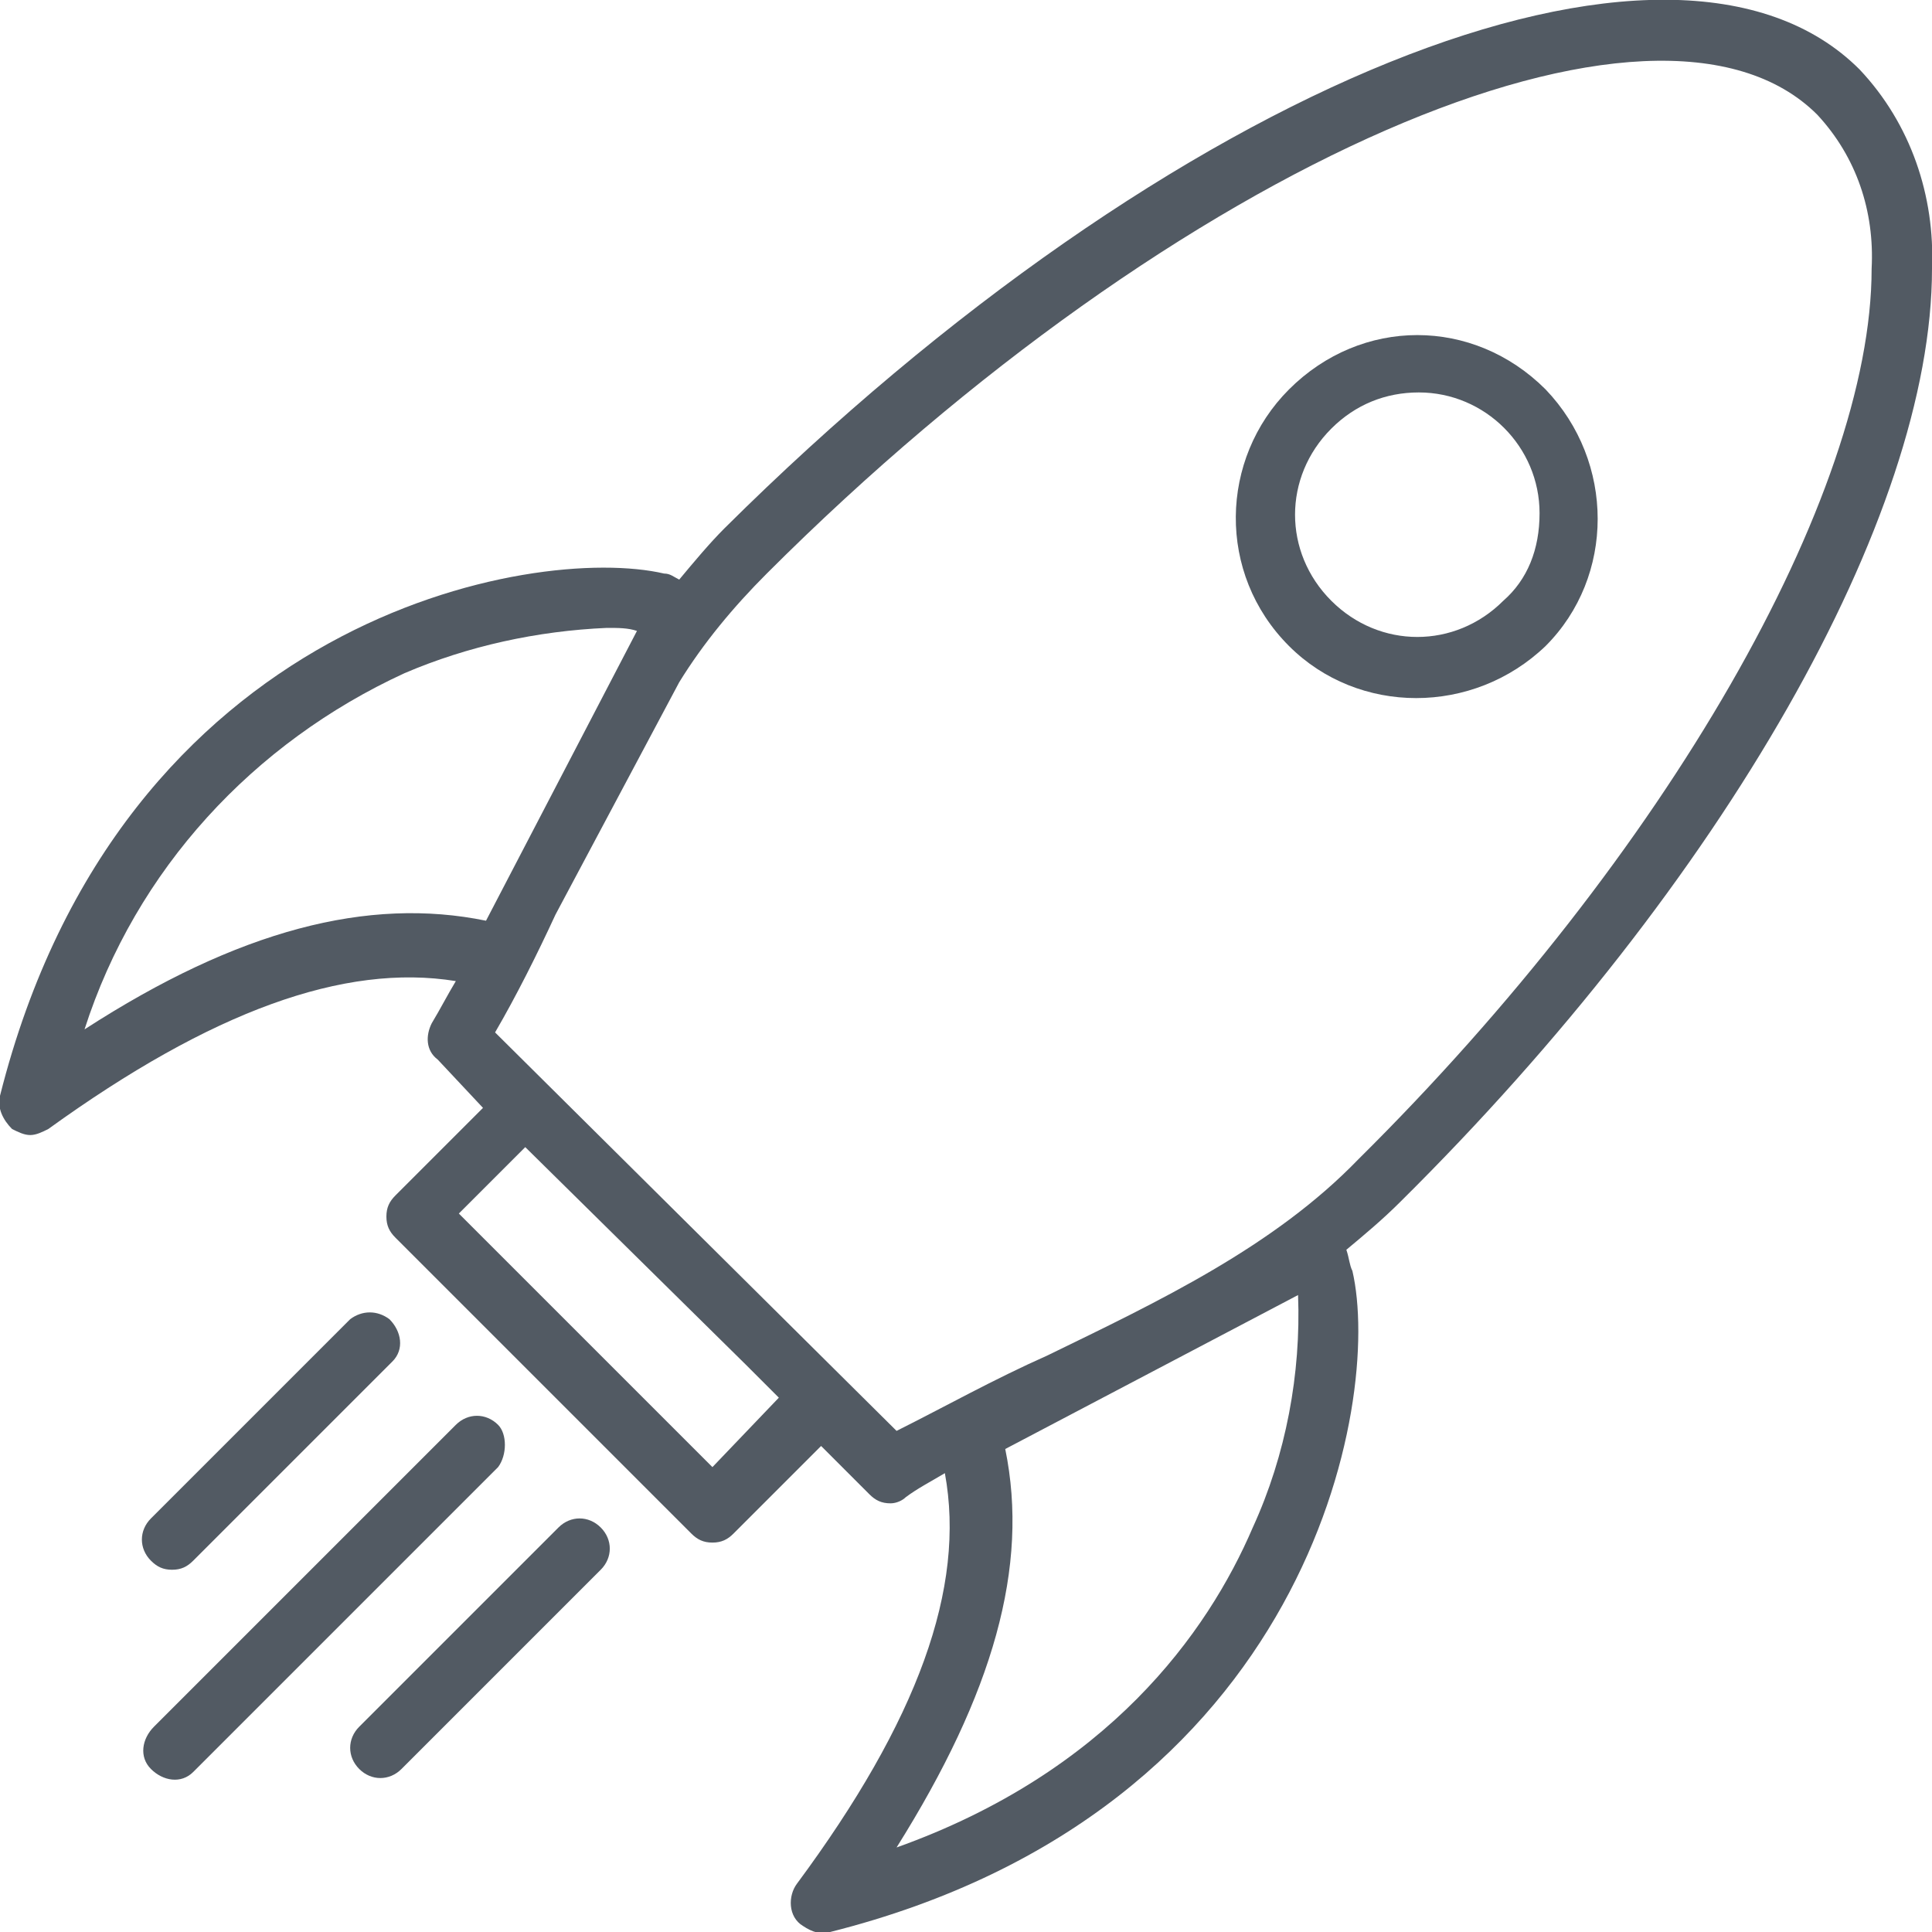
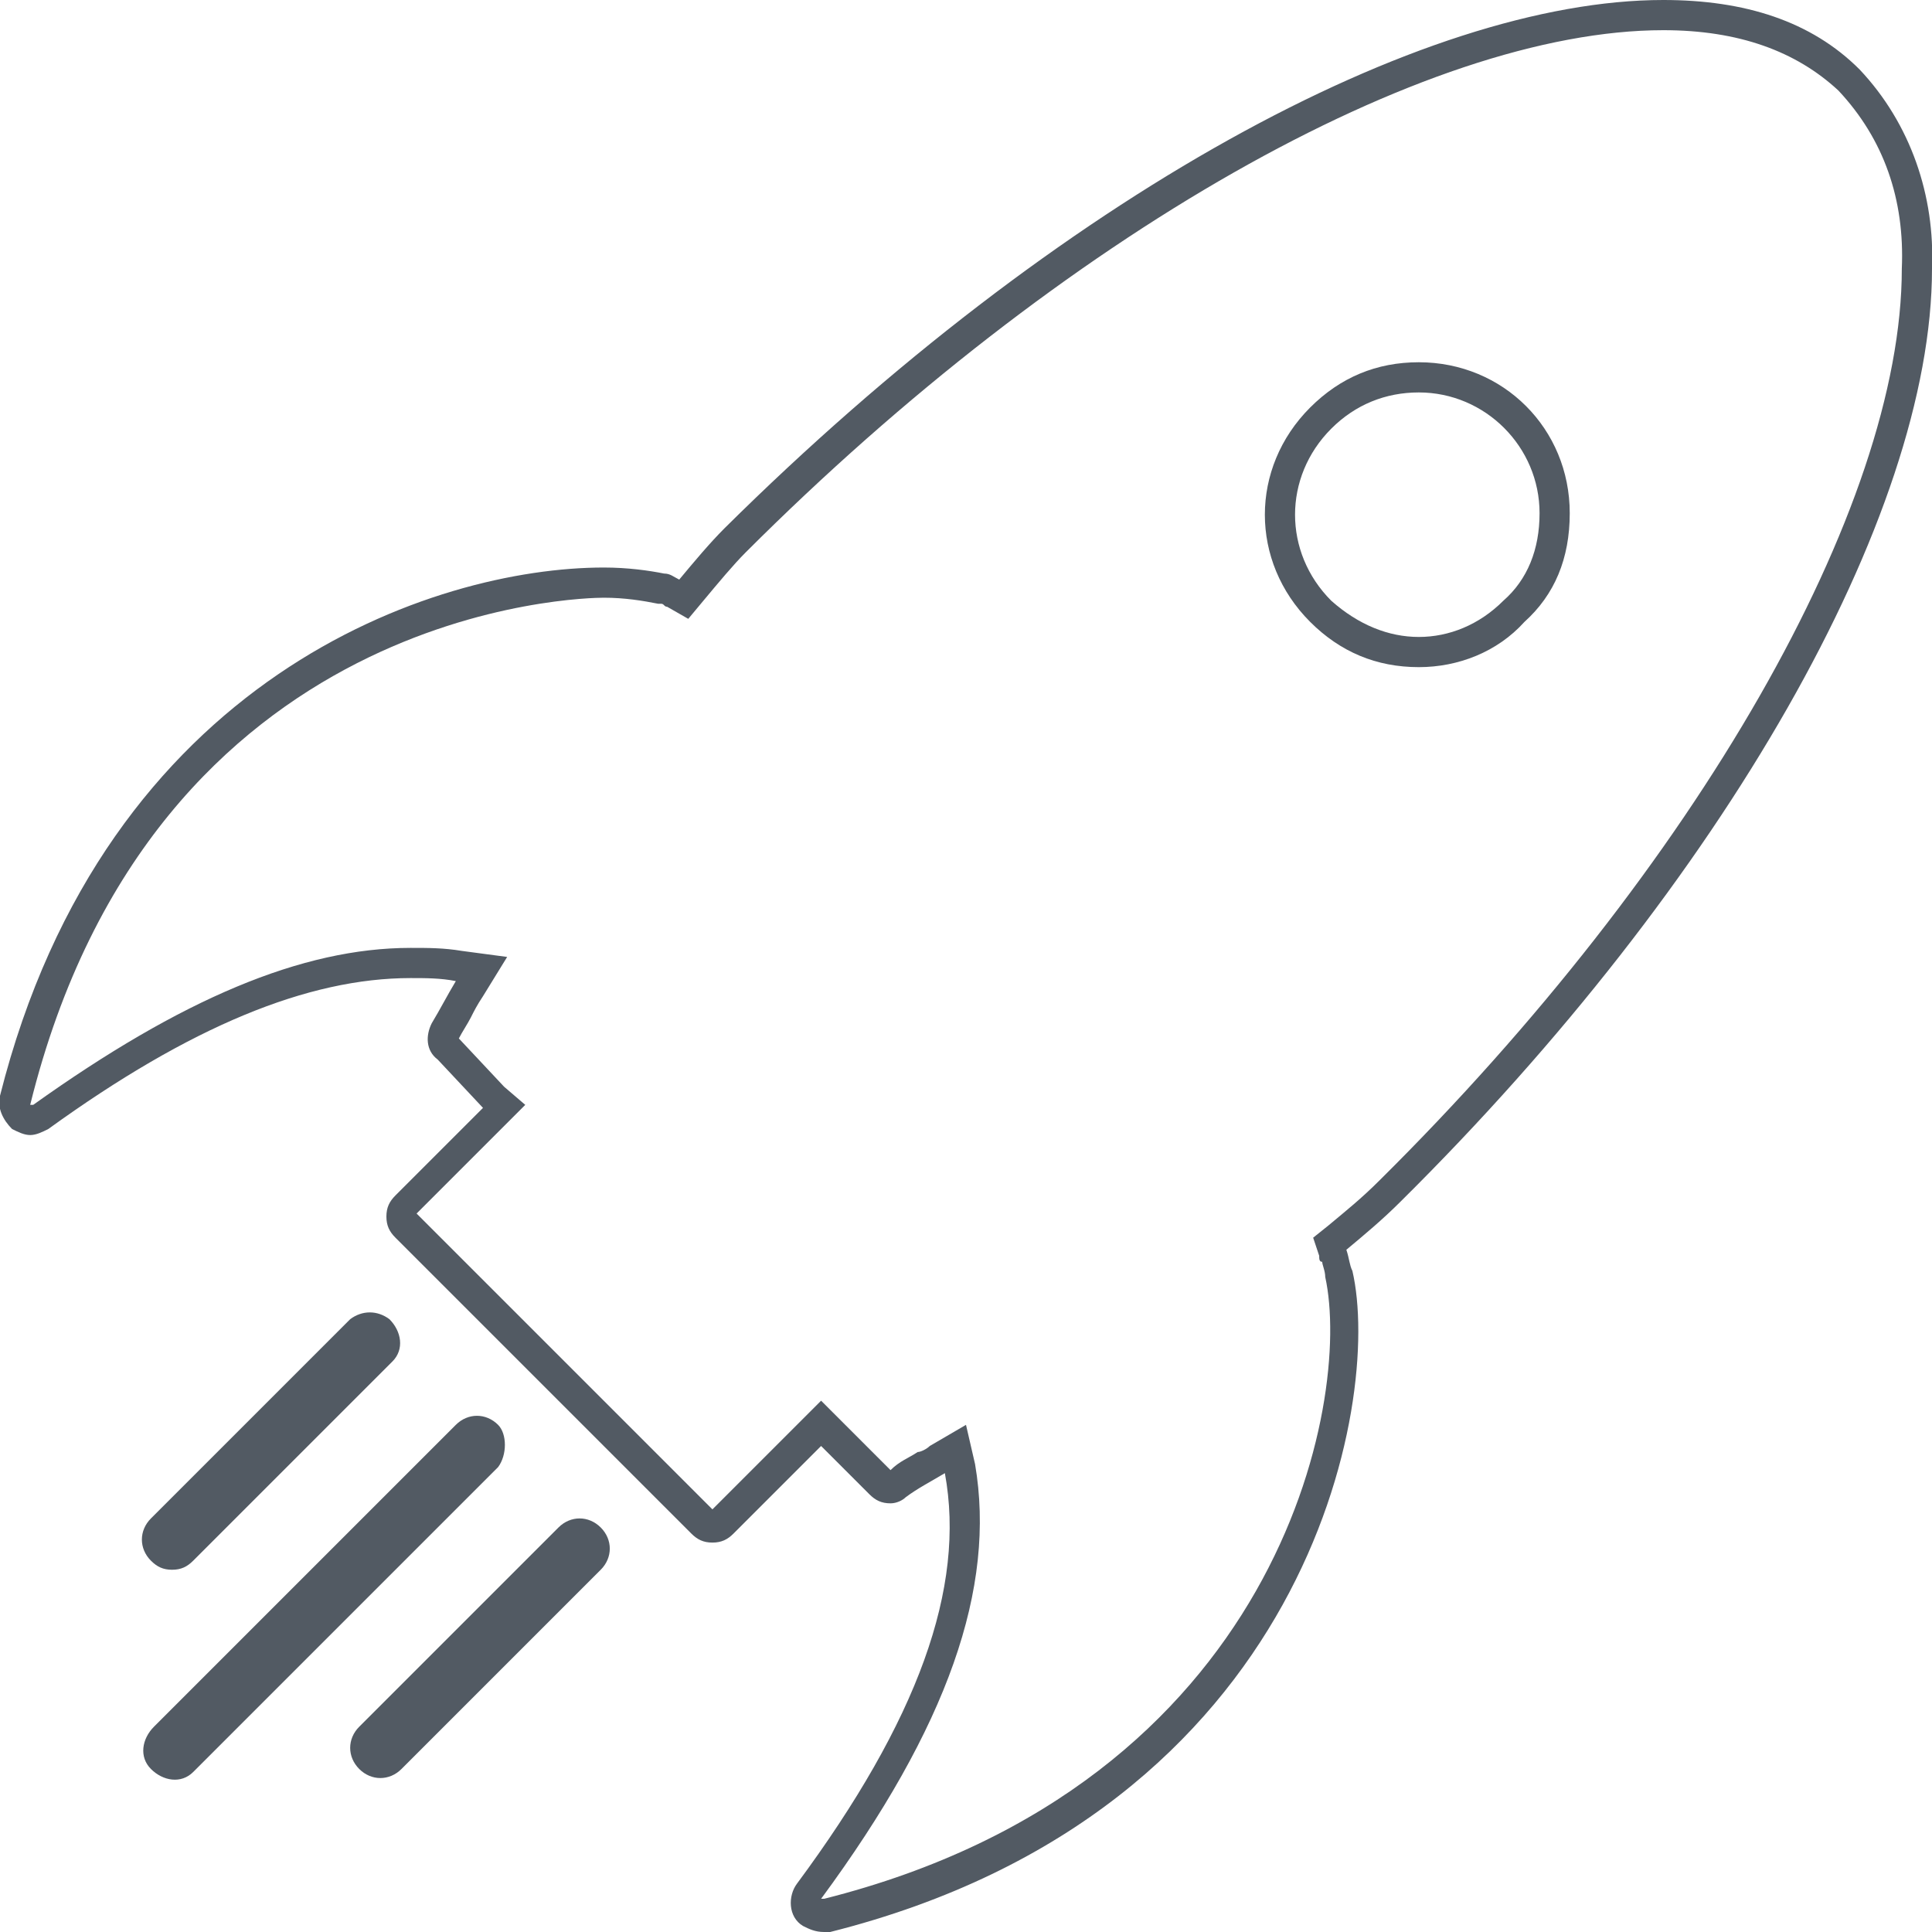
<svg xmlns="http://www.w3.org/2000/svg" version="1.1" id="Layer_1" x="0px" y="0px" viewBox="0 0 64 64" enable-background="new 0 0 64 64" xml:space="preserve">
-   <g id="Layer_2_1_">
-     <g id="Layer_1-2">
-       <path fill="#525A63" d="M64,8.9c0.1-2.4-0.7-4.8-2.4-6.6C55.4-3.9,38.8,2.8,24,17.5c-0.5,0.5-1,1.1-1.5,1.7    c-0.2-0.1-0.3-0.2-0.5-0.2c-4.3-1-18,1.4-22,17.3c-0.1,0.4,0.1,0.8,0.4,1.1c0.2,0.1,0.4,0.2,0.6,0.2c0.2,0,0.4-0.1,0.6-0.2    c5.4-3.9,9.8-5.5,13.5-4.9c-0.3,0.5-0.5,0.9-0.8,1.4c-0.2,0.4-0.2,0.9,0.2,1.2l1.5,1.6l-2.9,2.9c-0.2,0.2-0.3,0.4-0.3,0.7    c0,0.3,0.1,0.5,0.3,0.7l9.8,9.8c0.2,0.2,0.4,0.3,0.7,0.3c0.3,0,0.5-0.1,0.7-0.3l2.9-2.9l1.6,1.6c0.2,0.2,0.4,0.3,0.7,0.3    c0.2,0,0.4-0.1,0.5-0.2c0.4-0.3,0.8-0.5,1.3-0.8c0.7,3.8-0.9,8.2-4.9,13.6c-0.3,0.4-0.3,1.1,0.2,1.4c0.3,0.2,0.6,0.3,0.9,0.2    c15.9-4,18.3-17.6,17.3-21.9c-0.1-0.2-0.1-0.4-0.2-0.7c0.6-0.5,1.2-1,1.8-1.6C57.1,29.2,64,17.1,64,8.9z M16.1,30.5    c-3.9-0.8-8.2,0.3-13.3,3.6c1.7-5.3,5.6-9.5,10.6-11.8c2.1-0.9,4.4-1.4,6.7-1.5c0.4,0,0.7,0,1,0.1L16.1,30.5z M23.6,48.6l-8.4-8.4    l2.2-2.2l7.3,7.2l1.1,1.1L23.6,48.6z M41.5,50.6c-1.5,3.5-4.8,8.1-11.8,10.6c3.2-5.1,4.4-9.3,3.6-13.2l9.7-5.1    C43.1,45.5,42.6,48.2,41.5,50.6L41.5,50.6z M34.7,44.9c-1.8,0.8-3.4,1.7-5,2.5L16.4,34.2c0.7-1.2,1.4-2.6,2-3.9l4.1-7.7    c0.8-1.3,1.8-2.5,2.9-3.6C39,5.4,54.9-1.5,60.2,3.8C61.5,5.2,62.1,7,62,8.9c0,7.5-6.8,19.4-17,29.5C42.2,41.3,38.4,43.1,34.7,44.9    L34.7,44.9z" />
-       <path fill="#525A63" d="M42.7,12.9c-2.3,2.3-2.4,6.1,0,8.5c0,0,0,0,0,0c2.3,2.3,6.1,2.3,8.5,0c2.3-2.3,2.3-6.1,0-8.5    C48.8,10.5,45.1,10.5,42.7,12.9z M49.8,19.9c-1.6,1.6-4.1,1.6-5.7,0c0,0,0,0,0,0c-1.6-1.6-1.6-4.1,0-5.7c0,0,0,0,0,0    c0.8-0.8,1.8-1.2,2.9-1.2c2.2,0,4,1.8,4,4C51,18.2,50.6,19.2,49.8,19.9z" />
-       <path fill="#525A63" d="M16.5,47.2c-0.4-0.4-1-0.4-1.4,0l-10,10c-0.4,0.4-0.5,1-0.1,1.4c0.4,0.4,1,0.5,1.4,0.1    c0,0,0.1-0.1,0.1-0.1l10-10C16.8,48.2,16.8,47.5,16.5,47.2z" />
-       <path fill="#525A63" d="M5.7,52c0.3,0,0.5-0.1,0.7-0.3l6.6-6.6c0.4-0.4,0.3-1-0.1-1.4c-0.4-0.3-0.9-0.3-1.3,0L5,50.3    c-0.4,0.4-0.4,1,0,1.4C5.2,51.9,5.4,52,5.7,52z" />
-       <path fill="#525A63" d="M18.5,50.6l-6.6,6.6c-0.4,0.4-0.4,1,0,1.4c0.4,0.4,1,0.4,1.4,0l6.6-6.6c0.4-0.4,0.4-1,0-1.4    C19.5,50.2,18.9,50.2,18.5,50.6L18.5,50.6z" />
-     </g>
+   <g>
+     <path fill="#525A63" d="M55.1,1c2.5,0,4.4,0.7,5.8,2c1.5,1.6,2.2,3.6,2.1,5.9c0,7.9-6.8,19.8-17.3,30.2c-0.6,0.6-1.1,1-1.7,1.5   l-0.5,0.4l0.2,0.6c0,0.1,0,0.2,0.1,0.2c0,0.1,0.1,0.3,0.1,0.5c0.9,4.1-1.5,16.8-16.6,20.6c0,0,0,0-0.1,0c0,0,0,0,0,0   c4.2-5.7,5.8-10.3,5.1-14.4L32,47.2l-1.2,0.7c-0.1,0.1-0.3,0.2-0.4,0.2c-0.3,0.2-0.6,0.3-0.9,0.6l-1.6-1.6l-0.7-0.7l-0.7,0.7   l-2.9,2.9l-9.8-9.8l2.9-2.9l0.7-0.7L16.7,36l-1.5-1.6l0,0c0.1-0.2,0.3-0.5,0.4-0.7c0.1-0.2,0.2-0.4,0.4-0.7l0.8-1.3l-1.5-0.2   c-0.6-0.1-1.1-0.1-1.7-0.1c-3.6,0-7.6,1.7-12.5,5.2c0,0-0.1,0-0.1,0c0,0,0,0,0,0c0,0,0,0,0,0C5.1,20,19.4,19.8,20,19.8   c0.7,0,1.3,0.1,1.8,0.2l0.1,0c0.1,0,0.1,0.1,0.2,0.1l0.7,0.4l0.5-0.6c0.5-0.6,1-1.2,1.4-1.6C35.2,7.8,47.2,1,55.1,1 M55.1,0   c-8,0-20,6.5-31.1,17.5c-0.5,0.5-1,1.1-1.5,1.7C22.3,19.1,22.2,19,22,19c-0.5-0.1-1.2-0.2-2-0.2c-5.6,0-16.5,3.6-20,17.5   c-0.1,0.4,0.1,0.8,0.4,1.1c0.2,0.1,0.4,0.2,0.6,0.2s0.4-0.1,0.6-0.2c4.7-3.4,8.6-5,12-5c0.5,0,1,0,1.5,0.1   c-0.3,0.5-0.5,0.9-0.8,1.4c-0.2,0.4-0.2,0.9,0.2,1.2l1.5,1.6l-2.9,2.9c-0.2,0.2-0.3,0.4-0.3,0.7s0.1,0.5,0.3,0.7l9.8,9.8   c0.2,0.2,0.4,0.3,0.7,0.3c0.3,0,0.5-0.1,0.7-0.3l2.9-2.9l1.6,1.6c0.2,0.2,0.4,0.3,0.7,0.3c0.2,0,0.4-0.1,0.5-0.2   c0.4-0.3,0.8-0.5,1.3-0.8c0.7,3.8-0.9,8.2-4.9,13.6c-0.3,0.4-0.3,1.1,0.2,1.4c0.2,0.1,0.4,0.2,0.7,0.2c0.1,0,0.2,0,0.2,0   c15.9-4,18.3-17.6,17.3-21.9c-0.1-0.2-0.1-0.4-0.2-0.7c0.6-0.5,1.2-1,1.8-1.6C57.1,29.2,64,17.1,64,8.9c0.1-2.4-0.7-4.8-2.4-6.6   C60,0.7,57.8,0,55.1,0L55.1,0z" />
  </g>
+   <path fill="none" stroke="#525A63" stroke-miterlimit="10" d="M22.5,19.2" />
+   <g>
+     <path fill="#525A63" d="M47,13c2.2,0,4,1.8,4,4c0,1.2-0.4,2.2-1.2,2.9C49,20.7,48,21.1,47,21.1c-1,0-2-0.4-2.9-1.2   c-1.6-1.6-1.6-4.1,0-5.7C44.9,13.4,45.9,13,47,13 M47,12c-1.4,0-2.6,0.5-3.6,1.5c-2,2-2,5.1,0,7.1c1,1,2.2,1.5,3.6,1.5   c1.3,0,2.6-0.5,3.5-1.5c1-0.9,1.5-2.1,1.5-3.6C52,14.2,49.8,12,47,12L47,12z" />
+   </g>
+   <path fill="#525A63" d="M16.5,47.2c-0.4-0.4-1-0.4-1.4,0l-10,10c-0.4,0.4-0.5,1-0.1,1.4s1,0.5,1.4,0.1l0.1-0.1l10-10  C16.8,48.2,16.8,47.5,16.5,47.2z" />
+   <path fill="#525A63" d="M5.7,52c0.3,0,0.5-0.1,0.7-0.3l6.6-6.6c0.4-0.4,0.3-1-0.1-1.4c-0.4-0.3-0.9-0.3-1.3,0L5,50.3  c-0.4,0.4-0.4,1,0,1.4C5.2,51.9,5.4,52,5.7,52z" />
+   <path fill="#525A63" d="M18.5,50.6l-6.6,6.6c-0.4,0.4-0.4,1,0,1.4s1,0.4,1.4,0l6.6-6.6c0.4-0.4,0.4-1,0-1.4  C19.5,50.2,18.9,50.2,18.5,50.6L18.5,50.6z" />
</svg>
